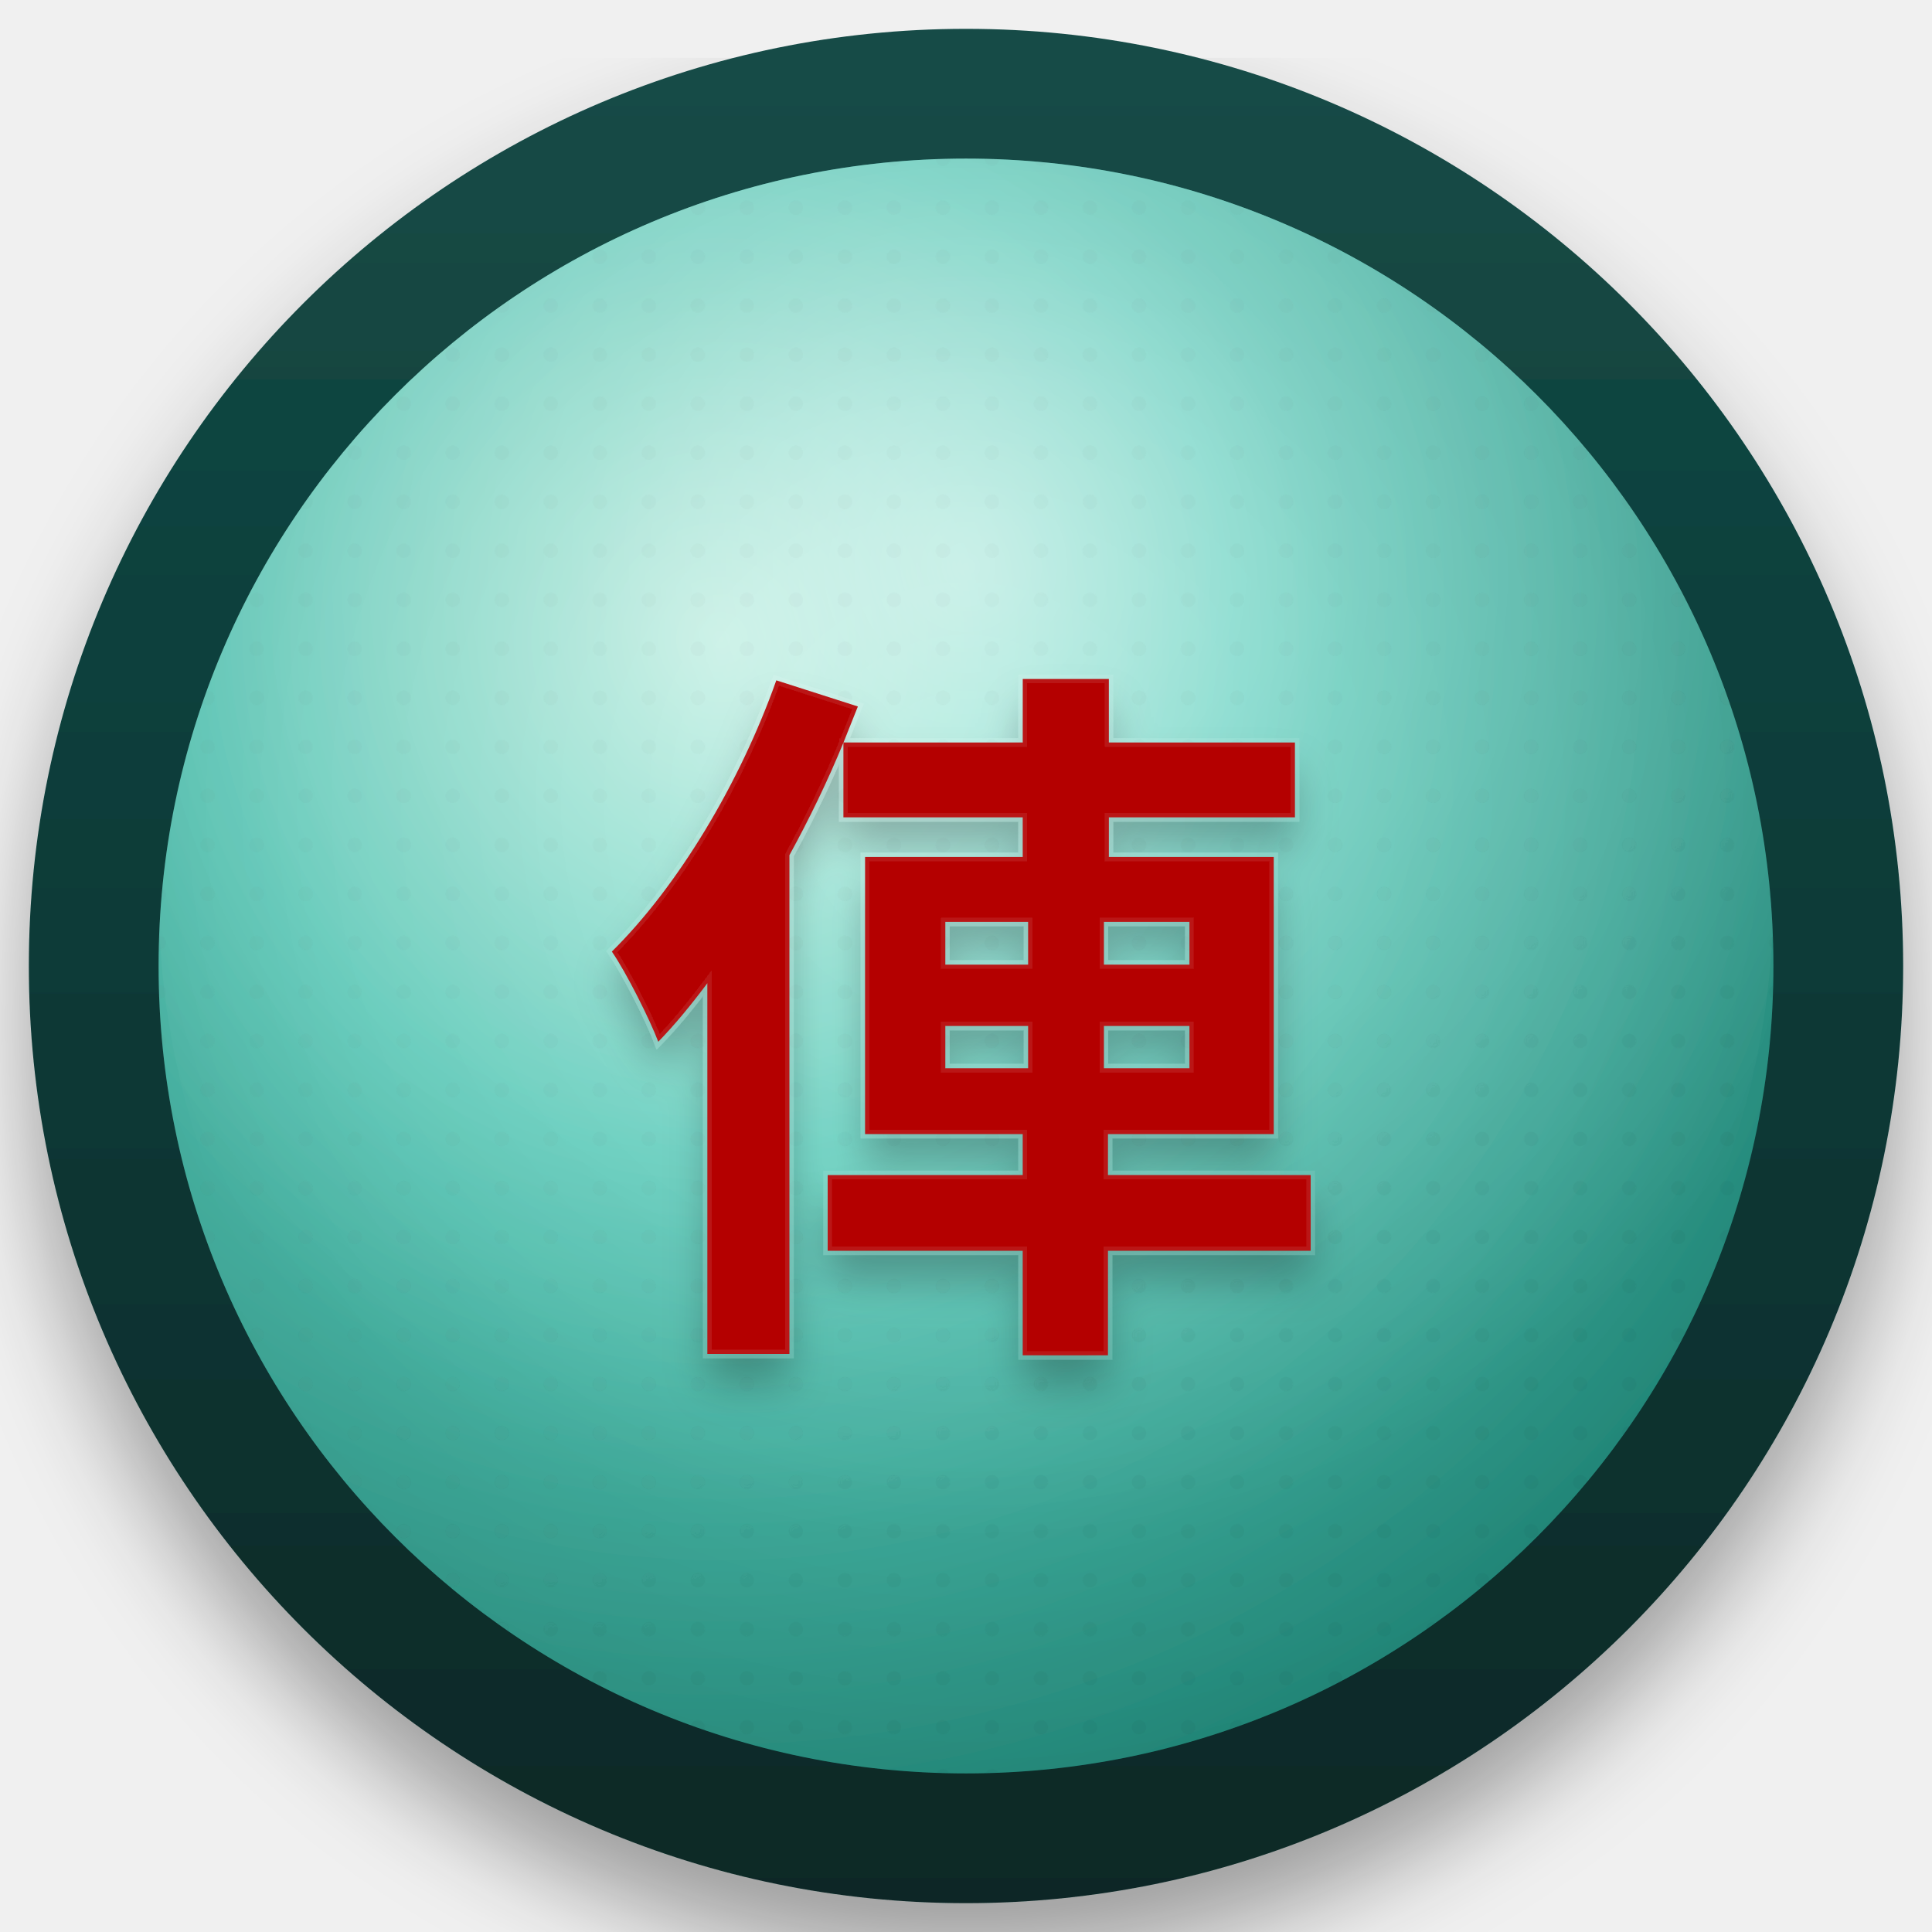
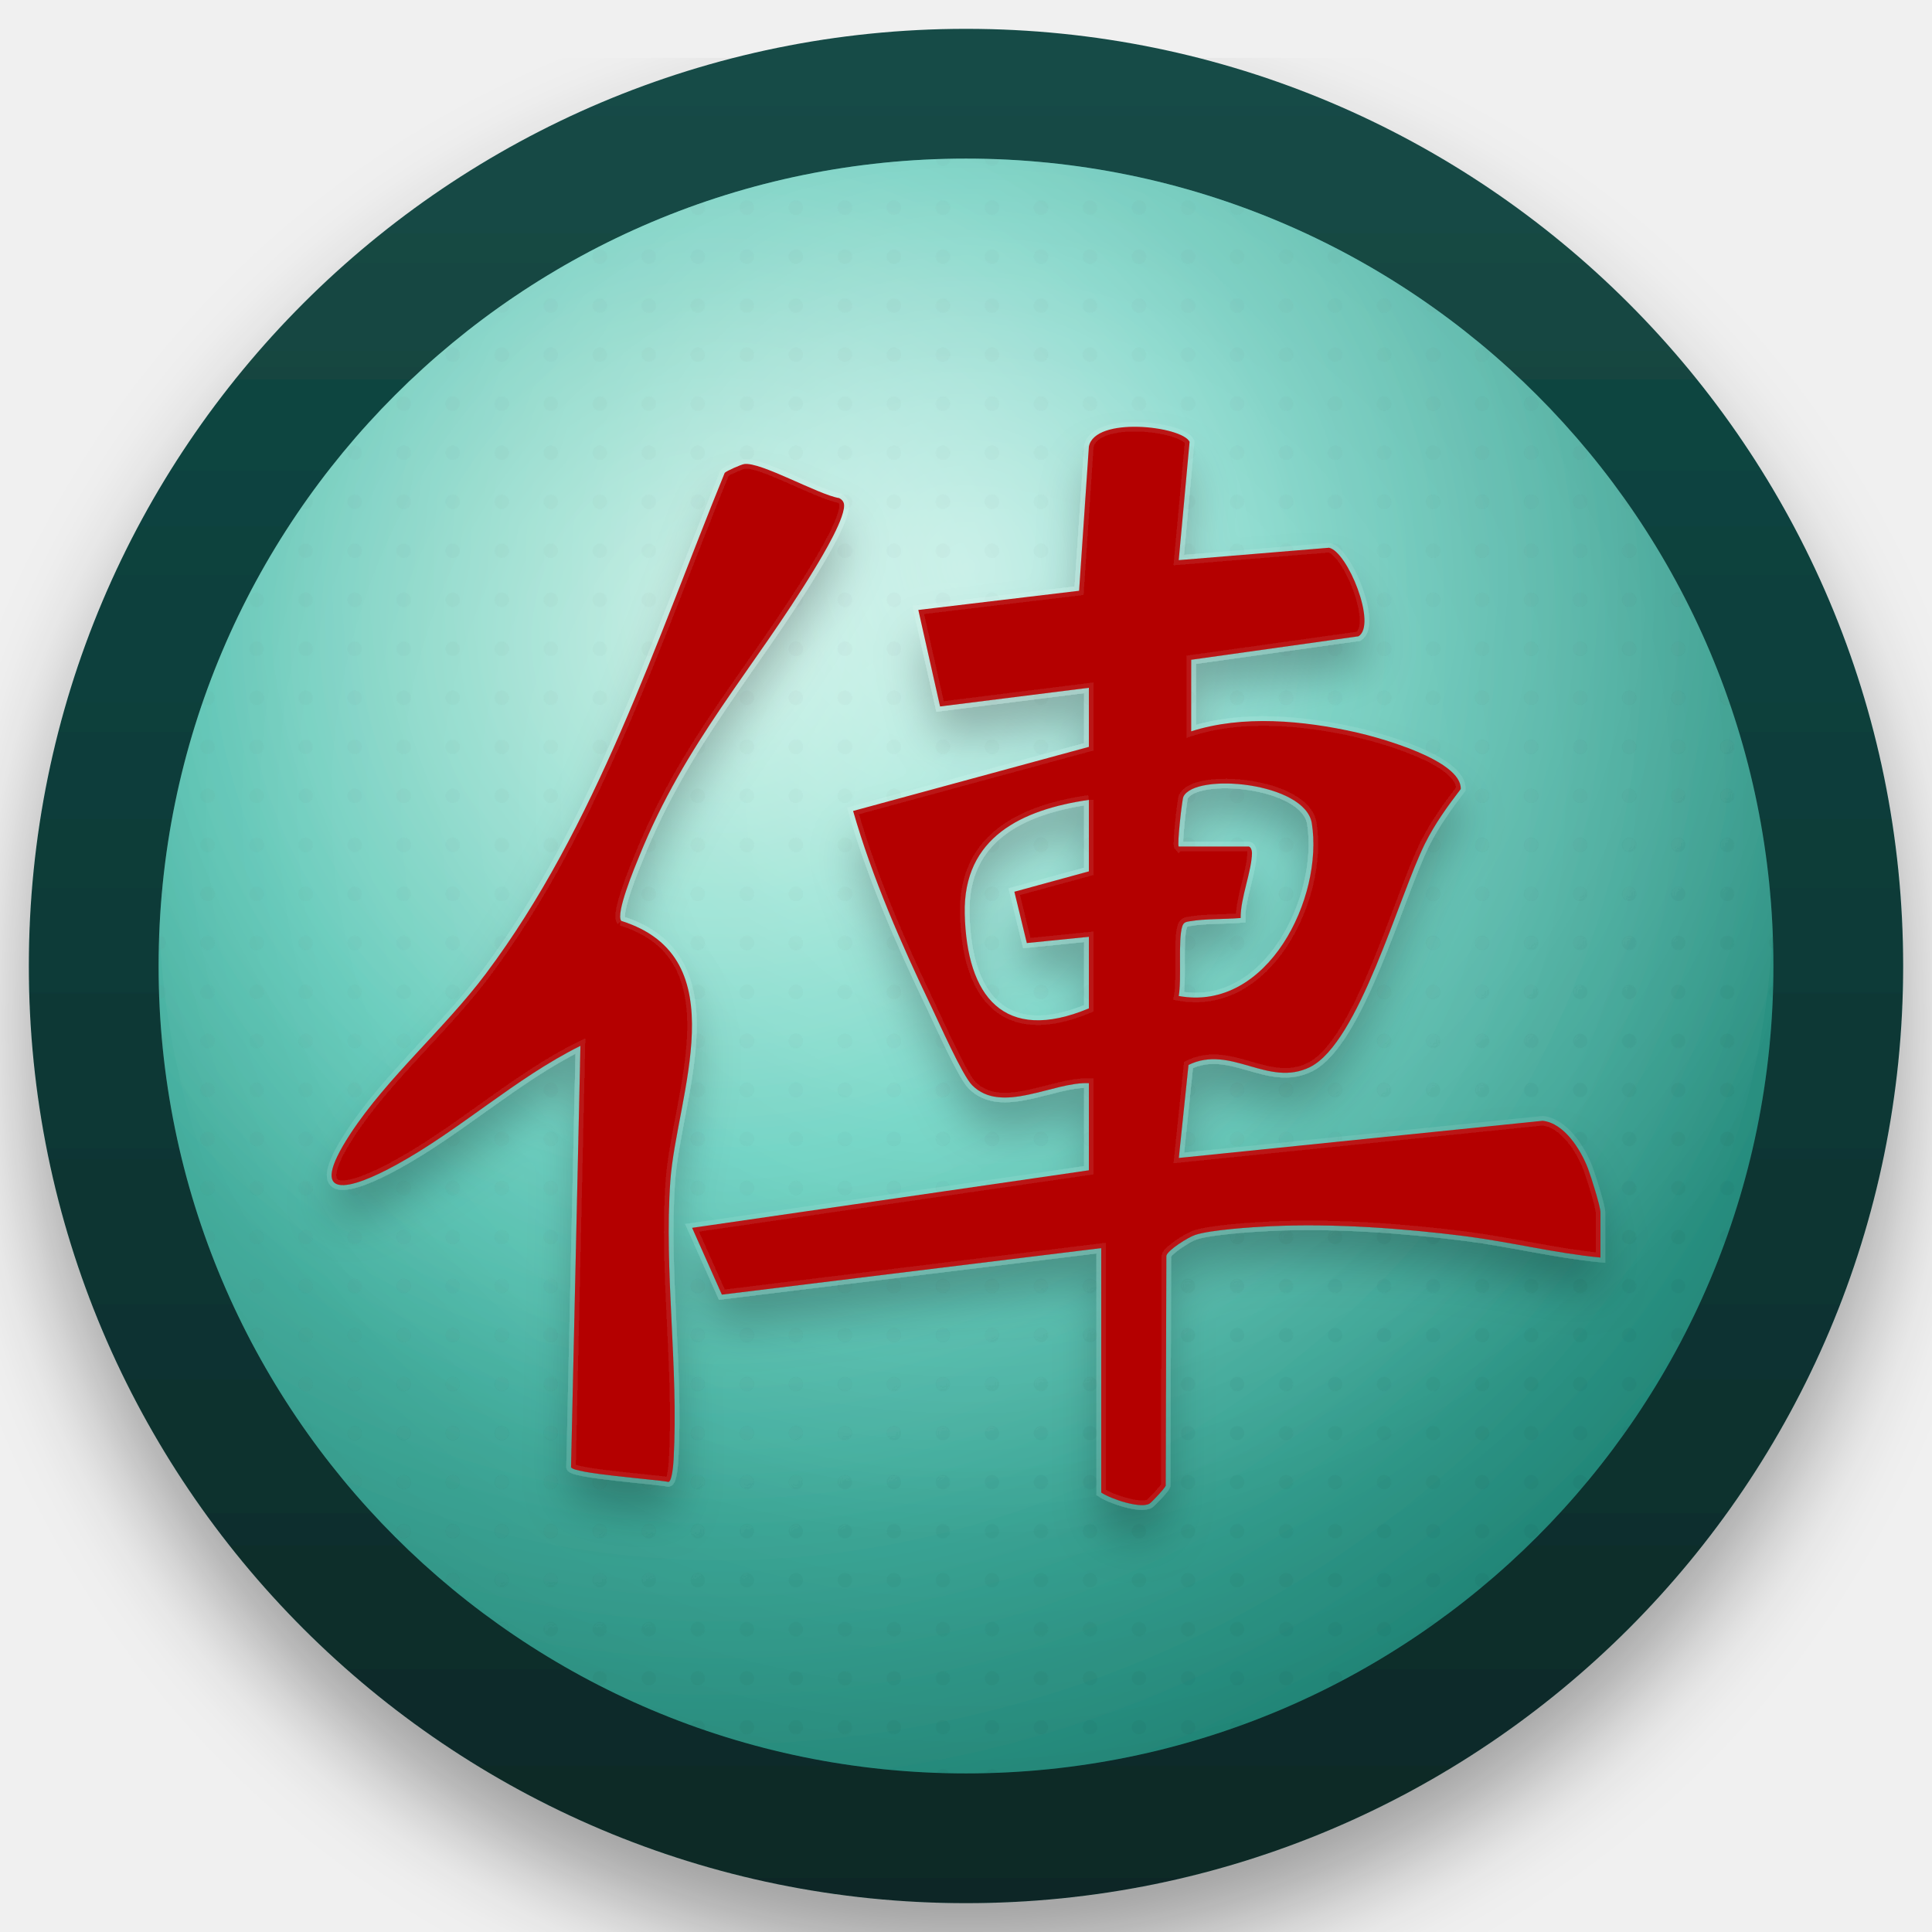
<svg xmlns="http://www.w3.org/2000/svg" width="67" height="67" viewBox="0 0 67 67">
  <defs>
    <radialGradient id="gJade" cx="35%" cy="30%" r="80%">
      <stop offset="0%" stop-color="#b7f0e0" />
      <stop offset="40%" stop-color="#5fd3c1" />
      <stop offset="100%" stop-color="#1f8f7f" />
    </radialGradient>
    <linearGradient id="gRim" x1="0" y1="0" x2="0" y2="1">
      <stop offset="0%" stop-color="#134c47" />
      <stop offset="50%" stop-color="#0f3a37" />
      <stop offset="100%" stop-color="#072826" />
    </linearGradient>
    <radialGradient id="gSoftShine" cx="50%" cy="30%" r="60%">
      <stop offset="0%" stop-color="white" stop-opacity="0.55" />
      <stop offset="40%" stop-color="white" stop-opacity="0.25" />
      <stop offset="100%" stop-color="white" stop-opacity="0" />
    </radialGradient>
    <radialGradient id="gInnerBevel" cx="50%" cy="40%" r="70%">
      <stop offset="0%" stop-color="#ffffff" stop-opacity="0.06" />
      <stop offset="60%" stop-color="#000000" stop-opacity="0.08" />
      <stop offset="100%" stop-color="#000000" stop-opacity="0.18" />
    </radialGradient>
    <filter id="fDrop" x="-50%" y="-50%" width="200%" height="200%">
      <feGaussianBlur in="SourceAlpha" stdDeviation="1.7" result="blur" />
      <feOffset in="blur" dx="0" dy="2" result="off" />
      <feFlood flood-color="#000" flood-opacity="0.35" />
      <feComposite in2="off" operator="in" />
      <feMerge>
        <feMergeNode />
        <feMergeNode in="SourceGraphic" />
      </feMerge>
    </filter>
    <filter id="fSpec" x="-50%" y="-50%" width="200%" height="200%">
      <feGaussianBlur in="SourceAlpha" stdDeviation="0.15" result="blur2" />
      <feSpecularLighting in="blur2" surfaceScale="1" specularConstant="0.6" specularExponent="18" lighting-color="#ffffff" result="specOut">
        <fePointLight x="-30" y="-60" z="90" />
      </feSpecularLighting>
      <feComposite in="specOut" in2="SourceGraphic" operator="in" result="specComp" />
      <feMerge>
        <feMergeNode in="SourceGraphic" />
        <feMergeNode in="specComp" />
      </feMerge>
    </filter>
    <clipPath id="clipFace">
      <circle cx="33.5" cy="33.5" r="28" />
    </clipPath>
    <pattern id="pNoise" patternUnits="userSpaceOnUse" width="1.7" height="1.7">
      <rect width="1.7" height="1.7" fill="transparent" />
      <circle cx="0.4" cy="0.4" r="0.25" fill="#000" opacity="0.03" />
    </pattern>
  </defs>
  <g filter="url(#fDrop)">
    <circle cx="33.5" cy="33.5" r="32.5" fill="url(#gRim)" />
    <circle cx="33.5" cy="33.5" r="28" fill="url(#gJade)" />
  </g>
  <circle cx="33.5" cy="33.5" r="28" fill="url(#gInnerBevel)" opacity="0.85" style="mix-blend-mode:multiply" />
  <g clip-path="url(#clipFace)">
    <circle cx="33.5" cy="31" r="28" fill="url(#gSoftShine)" />
  </g>
  <g filter="url(#fSpec)" opacity="0.98">
    <circle cx="33.5" cy="33.5" r="28" fill="url(#pNoise)" />
  </g>
-   <text x="33.5" y="36" text-anchor="middle" dominant-baseline="middle" font-family="'KaiTi', 'STKaiti', 'DFKai-SB', 'FangSong', serif" font-size="25" font-weight="bold" fill="#b40000" stroke="#ffffff" stroke-width="0.3" stroke-opacity="0.08" style="filter: drop-shadow(0 1px 0.7px rgba(0,0,0,0.25));">
-     俥
-   </text>
+   <g transform="translate(33.5,33.5) scale(1.1) translate(-20,-22)" fill="#b40000" stroke="#ffffff" stroke-width="0.3" stroke-opacity="0.08" style="filter: drop-shadow(0 1px 0.7px rgba(0,0,0,0.25));">
+     <path d="M23.874 13.228L19.183 13.817L18.497 10.775L23.566 10.171L23.874 5.625C24.061 4.659 26.809 4.98 27.049 5.474L26.706 9.205L31.444 8.814C32.027 8.926 32.966 11.243 32.373 11.605L27.099 12.345V14.603C28.729 14.079 30.641 14.262 32.297 14.633C33.004 14.792 35.625 15.504 35.598 16.42C35.179 16.968 34.786 17.51 34.473 18.134C33.646 19.786 32.394 24.418 30.843 25.187C29.526 25.837 28.348 24.465 27.014 25.119L26.709 28.052L38.181 26.88C38.865 26.953 39.389 27.802 39.612 28.393C39.703 28.635 40.002 29.58 40.002 29.769V31.191C38.568 31.052 37.164 30.699 35.736 30.517C33.757 30.266 31.582 30.11 29.588 30.204C29.019 30.231 27.718 30.316 27.222 30.478C27.023 30.543 26.351 30.955 26.316 31.138L26.296 38.382C26.272 38.462 25.856 38.906 25.782 38.95C25.498 39.115 24.563 38.803 24.264 38.6V30.893L12.304 32.36L11.366 30.255L23.874 28.441V25.693C22.751 25.643 21.124 26.691 20.194 25.758C19.881 25.443 19.153 23.791 18.904 23.275C17.963 21.314 17.04 19.203 16.441 17.112L23.874 15.092V13.228ZM26.709 18.234H28.908C28.975 18.234 29.016 18.352 29.016 18.437C29.01 19.009 28.647 19.868 28.659 20.487C28.172 20.528 27.518 20.507 27.049 20.59C26.929 20.61 26.861 20.622 26.817 20.752C26.68 21.17 26.803 22.427 26.706 22.946C29.515 23.458 31.274 19.845 30.904 17.504C30.699 16.202 27.216 15.89 26.852 16.665C26.811 16.75 26.65 18.181 26.706 18.237L26.709 18.234ZM23.874 16.762C21.78 17.065 19.907 17.931 19.96 20.348C20.018 22.954 21.191 24.456 23.874 23.337V21.079L21.918 21.276L21.525 19.659L23.874 19.017V16.759V16.762Z" />
+     <path d="M9.13 20.579C12.818 21.728 10.865 26.112 10.678 28.783C10.478 31.622 10.938 34.649 10.783 37.526C10.777 37.659 10.739 38.233 10.622 38.265C10.22 38.183 7.596 38 7.549 37.8L7.845 24.516C5.784 25.541 4.06 27.158 2.049 28.262C0.58 29.069 -0.836 29.475 0.592 27.29C1.756 25.512 3.571 23.966 4.858 22.249C8.329 17.626 10.229 11.763 12.393 6.453C12.451 6.391 12.915 6.188 13.005 6.176C13.516 6.094 15.345 7.142 15.999 7.248C16.067 7.281 16.122 7.331 16.146 7.404C16.26 7.775 15.451 9.107 15.219 9.489C13.284 12.681 11.161 14.916 9.69 18.559C9.561 18.874 8.942 20.358 9.133 20.579H9.13Z" />
+   </g>
</svg>
